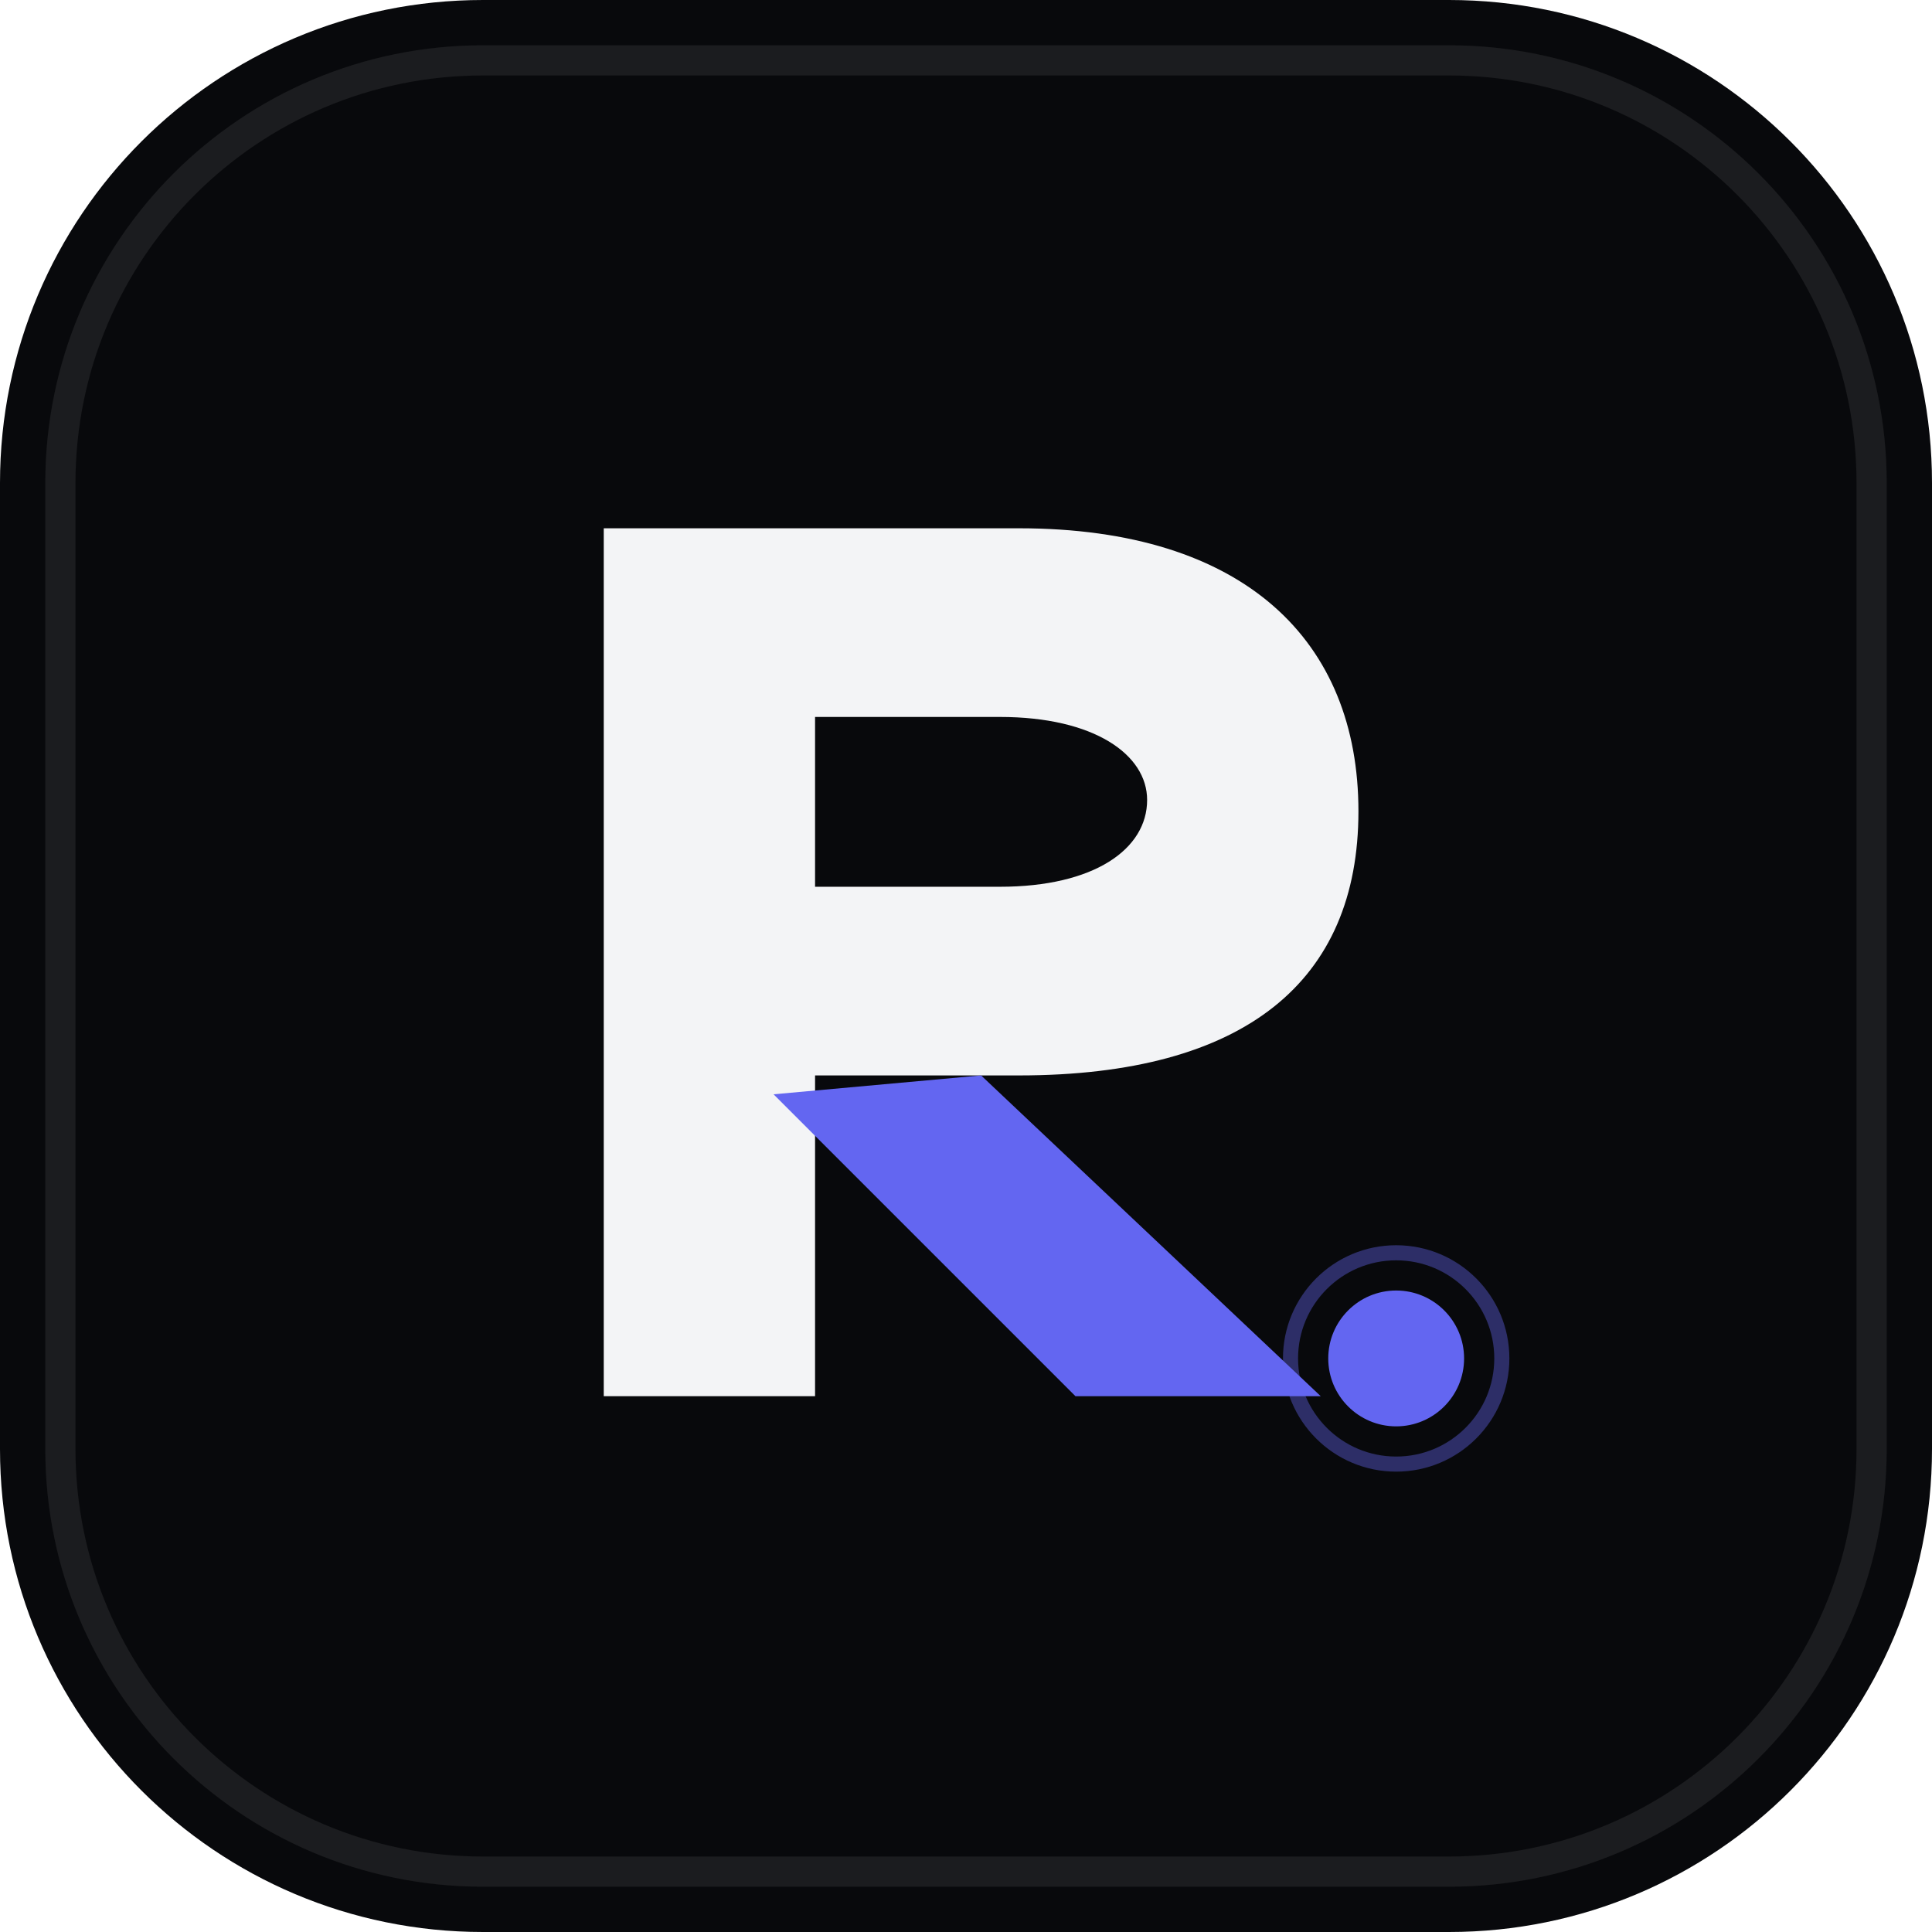
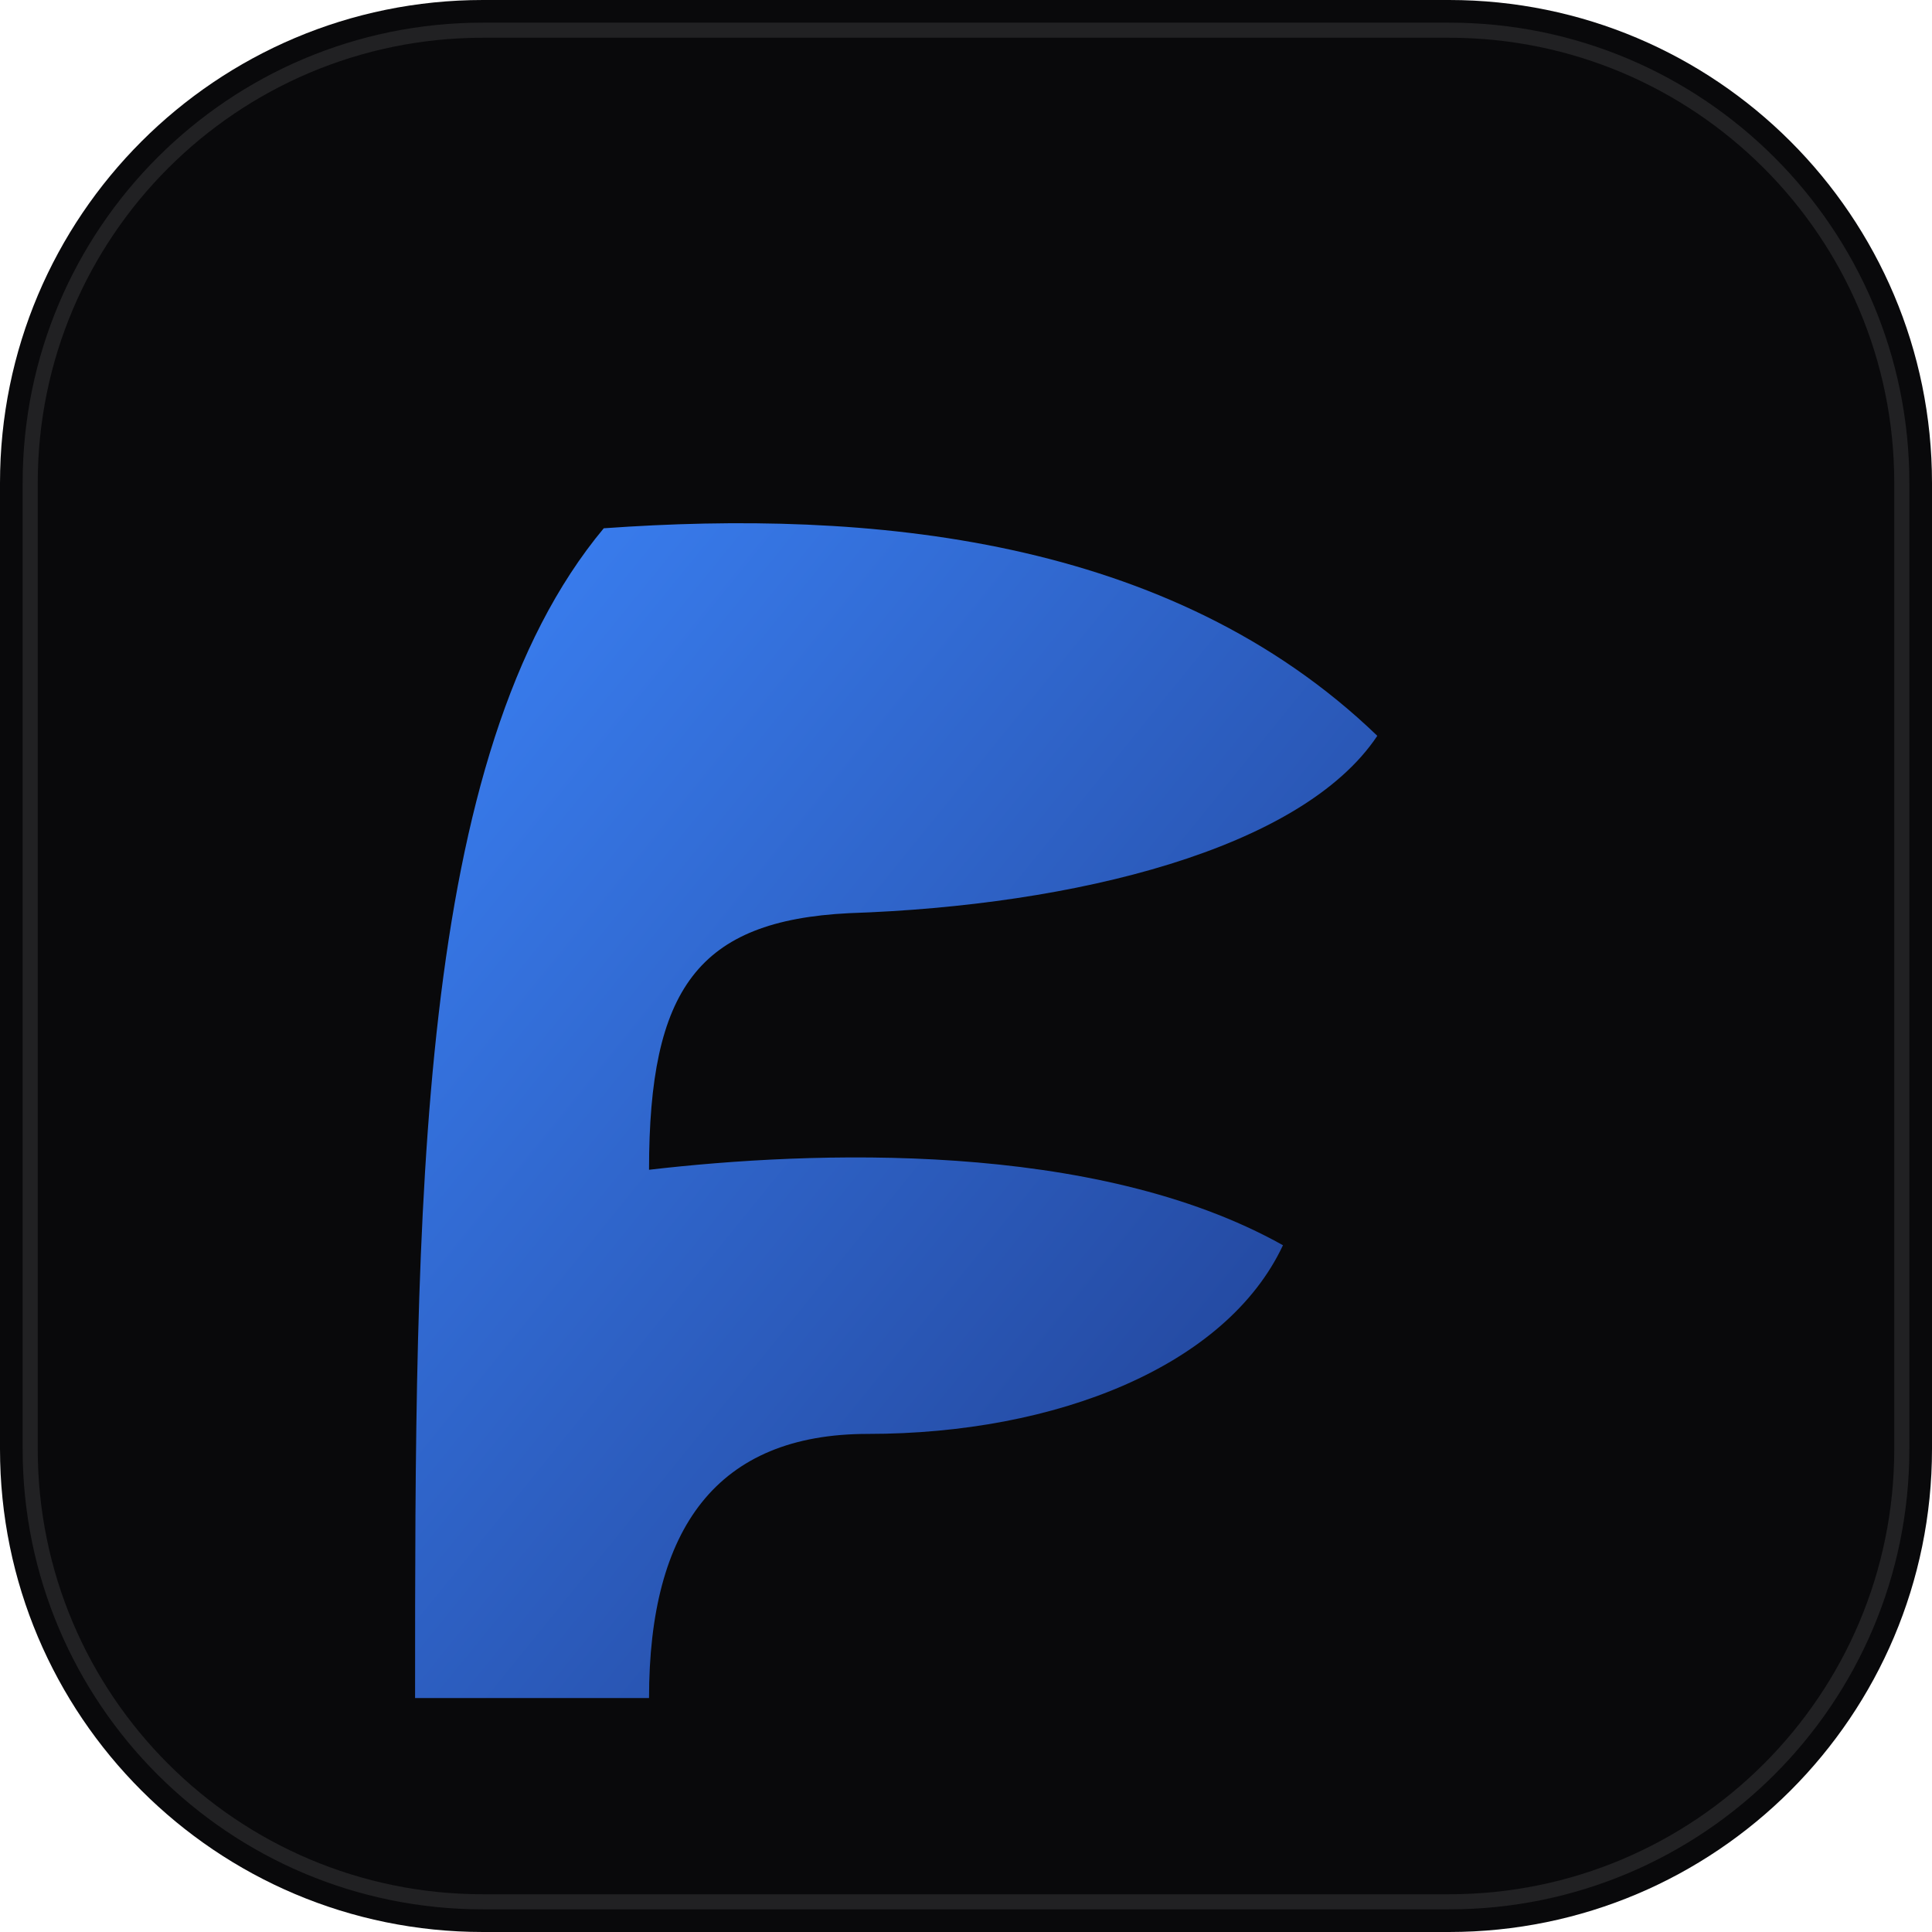
<svg xmlns="http://www.w3.org/2000/svg" viewBox="0 0 512 512" width="100%" height="100%">
-   <rect width="512" height="512" rx="128" fill="#08090C" />
-   <rect x="16" y="16" width="480" height="480" rx="112" fill="none" stroke="rgba(255, 255, 255, 0.08)" stroke-width="8" />
-   <path d="M160 140 H270 C330 140, 360 170, 360 215 C360 260, 330 285, 270 285 H216 V370 H160 V140 Z M216 190 V235 H265 C290 235, 304 225, 304 212 C304 200, 290 190, 265 190 Z" fill="#F3F4F6" />
-   <path d="M260 285 L350 370 H285 L205 290 Z" fill="#6366F1" />
-   <circle cx="370" cy="360" r="18" fill="#6366F1" />
-   <circle cx="370" cy="360" r="28" fill="none" stroke="#6366F1" stroke-width="4" opacity="0.4" />
+   <rect width="512" height="512" rx="128" fill="#09090B" />
+   <rect x="8" y="8" width="496" height="496" rx="120" fill="none" stroke="rgba(255, 255, 255, 0.1)" stroke-width="4" />
+   <defs>
+     <linearGradient id="fusiaGrad" x1="0%" y1="0%" x2="100%" y2="100%">
+       <stop offset="0%" stop-color="#3B82F6" />
+       <stop offset="100%" stop-color="#1E3A8A" />
+     </linearGradient>
+   </defs>
+   <path d="M160 140 C230 135, 310 142, 365 195 C345 225, 285 240, 225 242 C185 244, 172 262, 172 310 C215 305, 290 302, 340 330 C325 362, 280 380, 230 380 C190 380, 172 405, 172 450 H110 C110 320, 110 200, 160 140 Z" fill="url(#fusiaGrad)" />
</svg>
